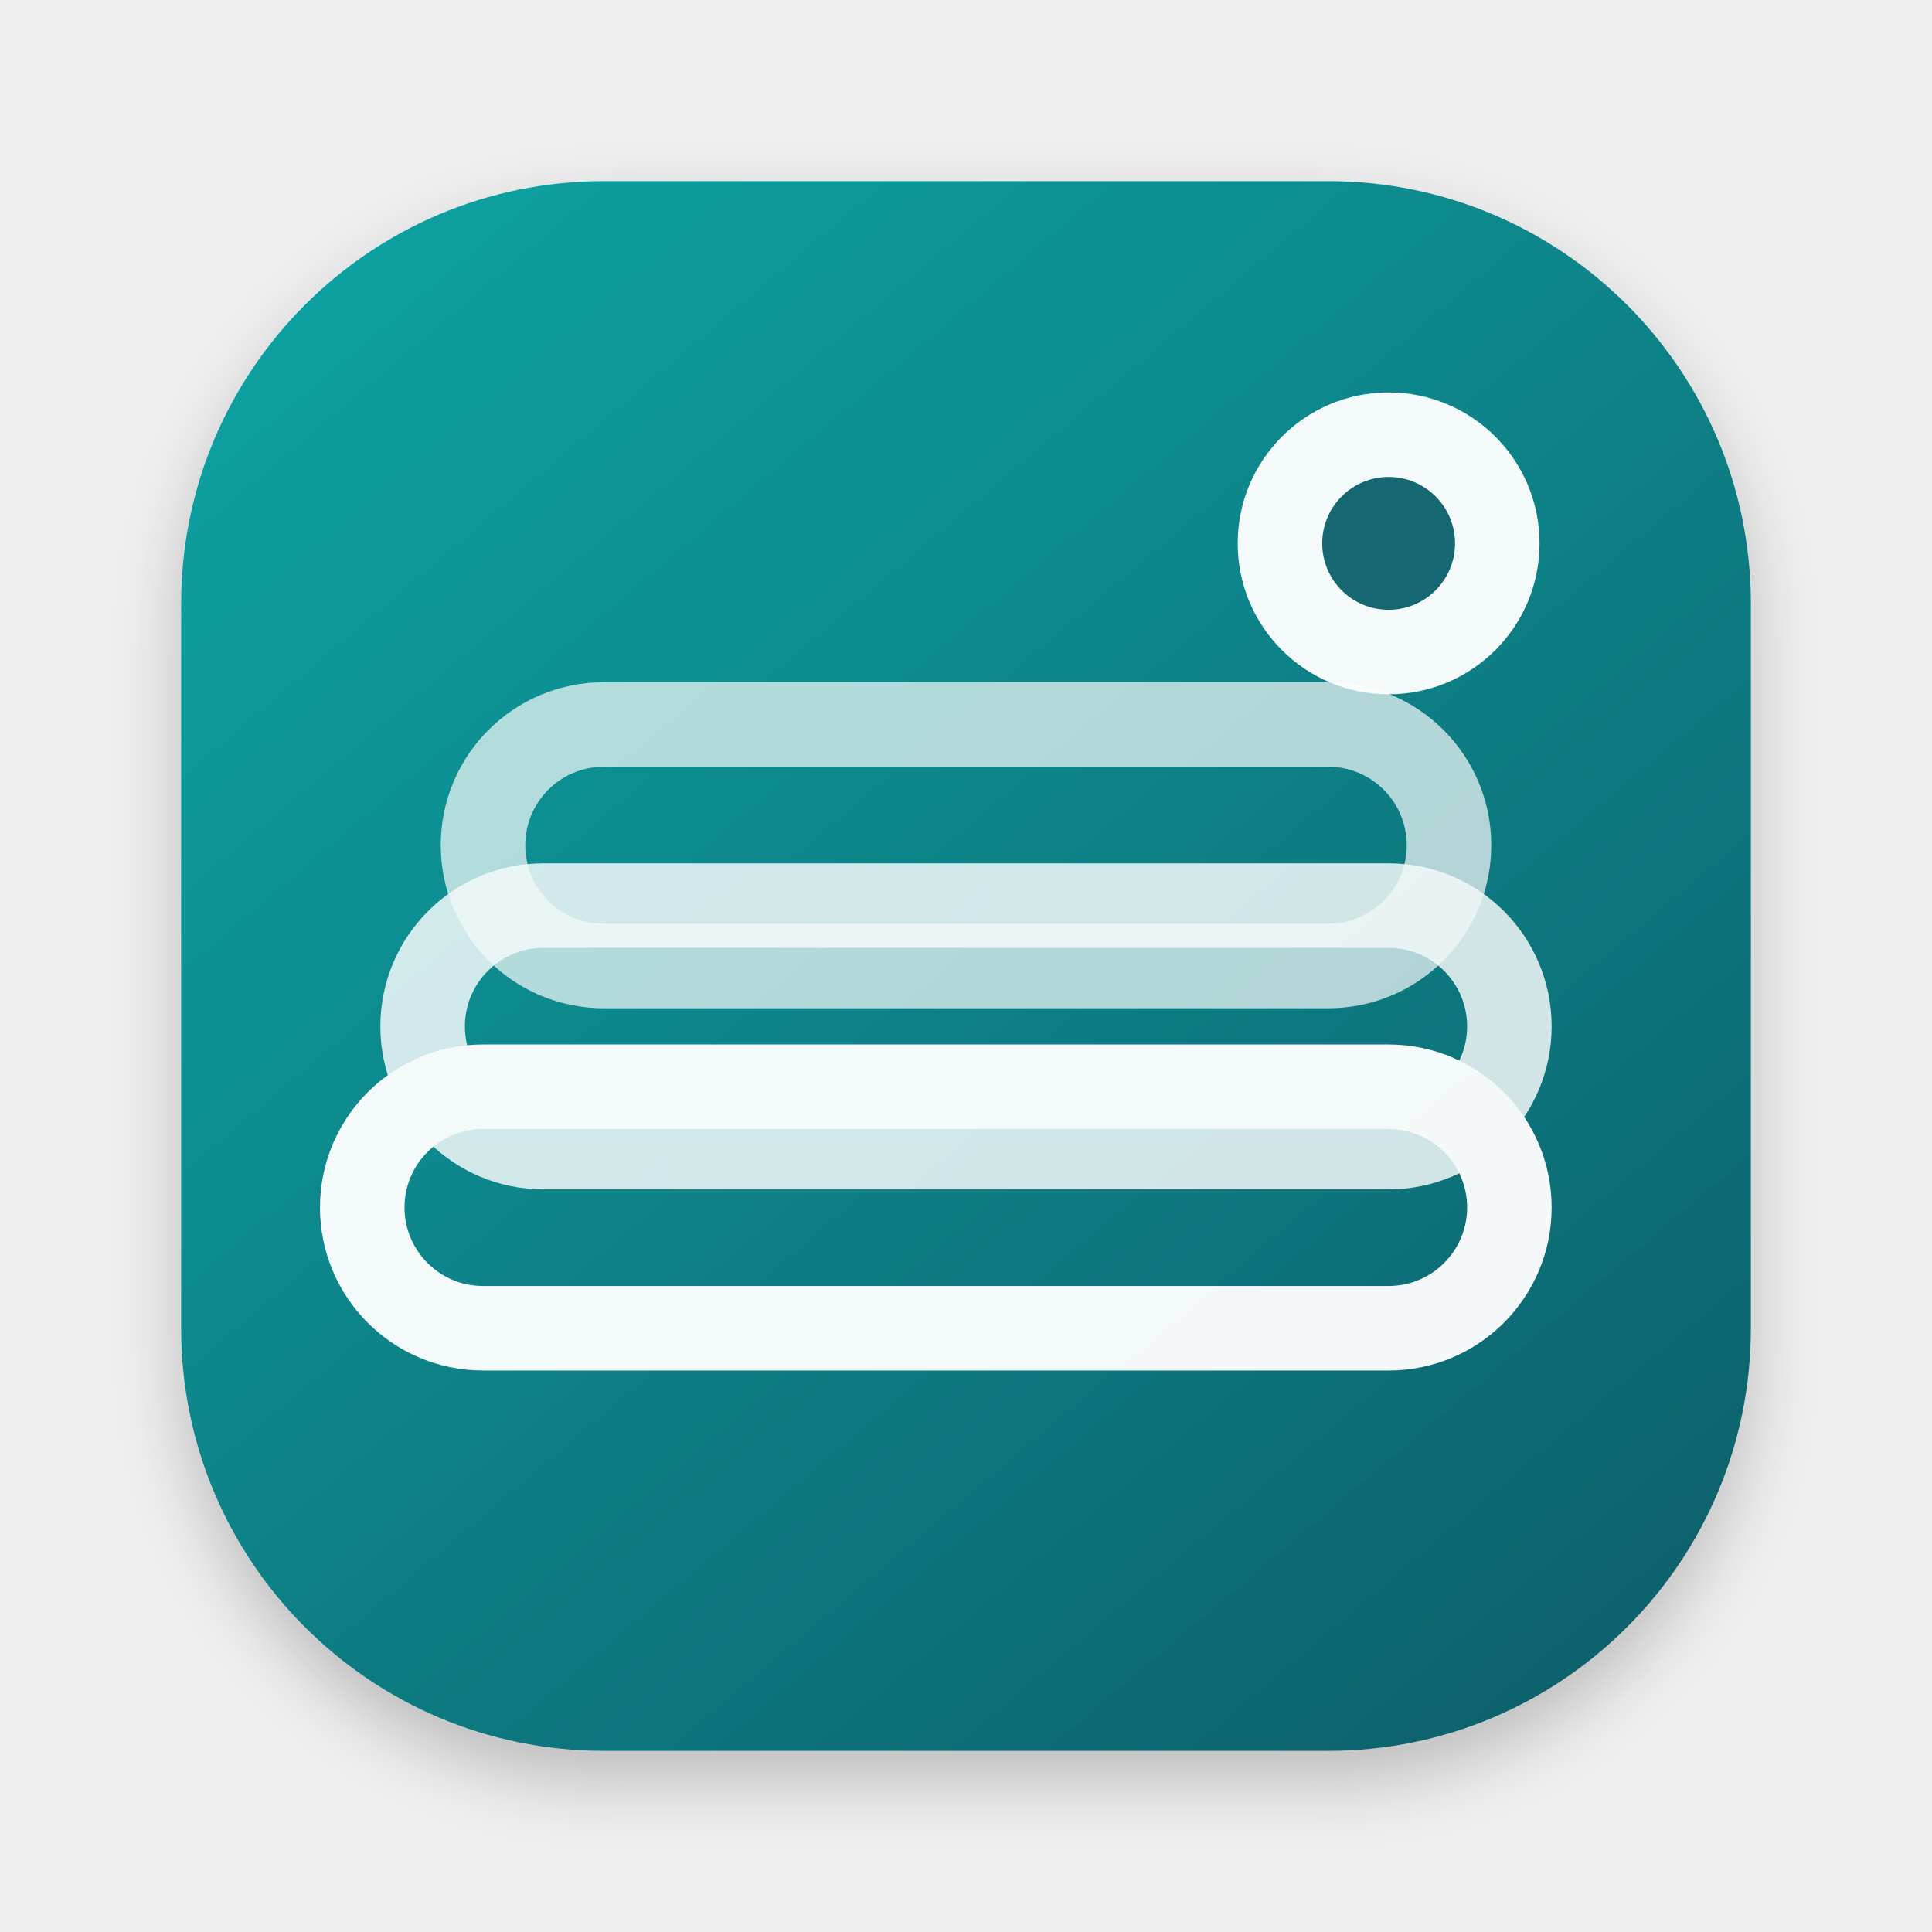
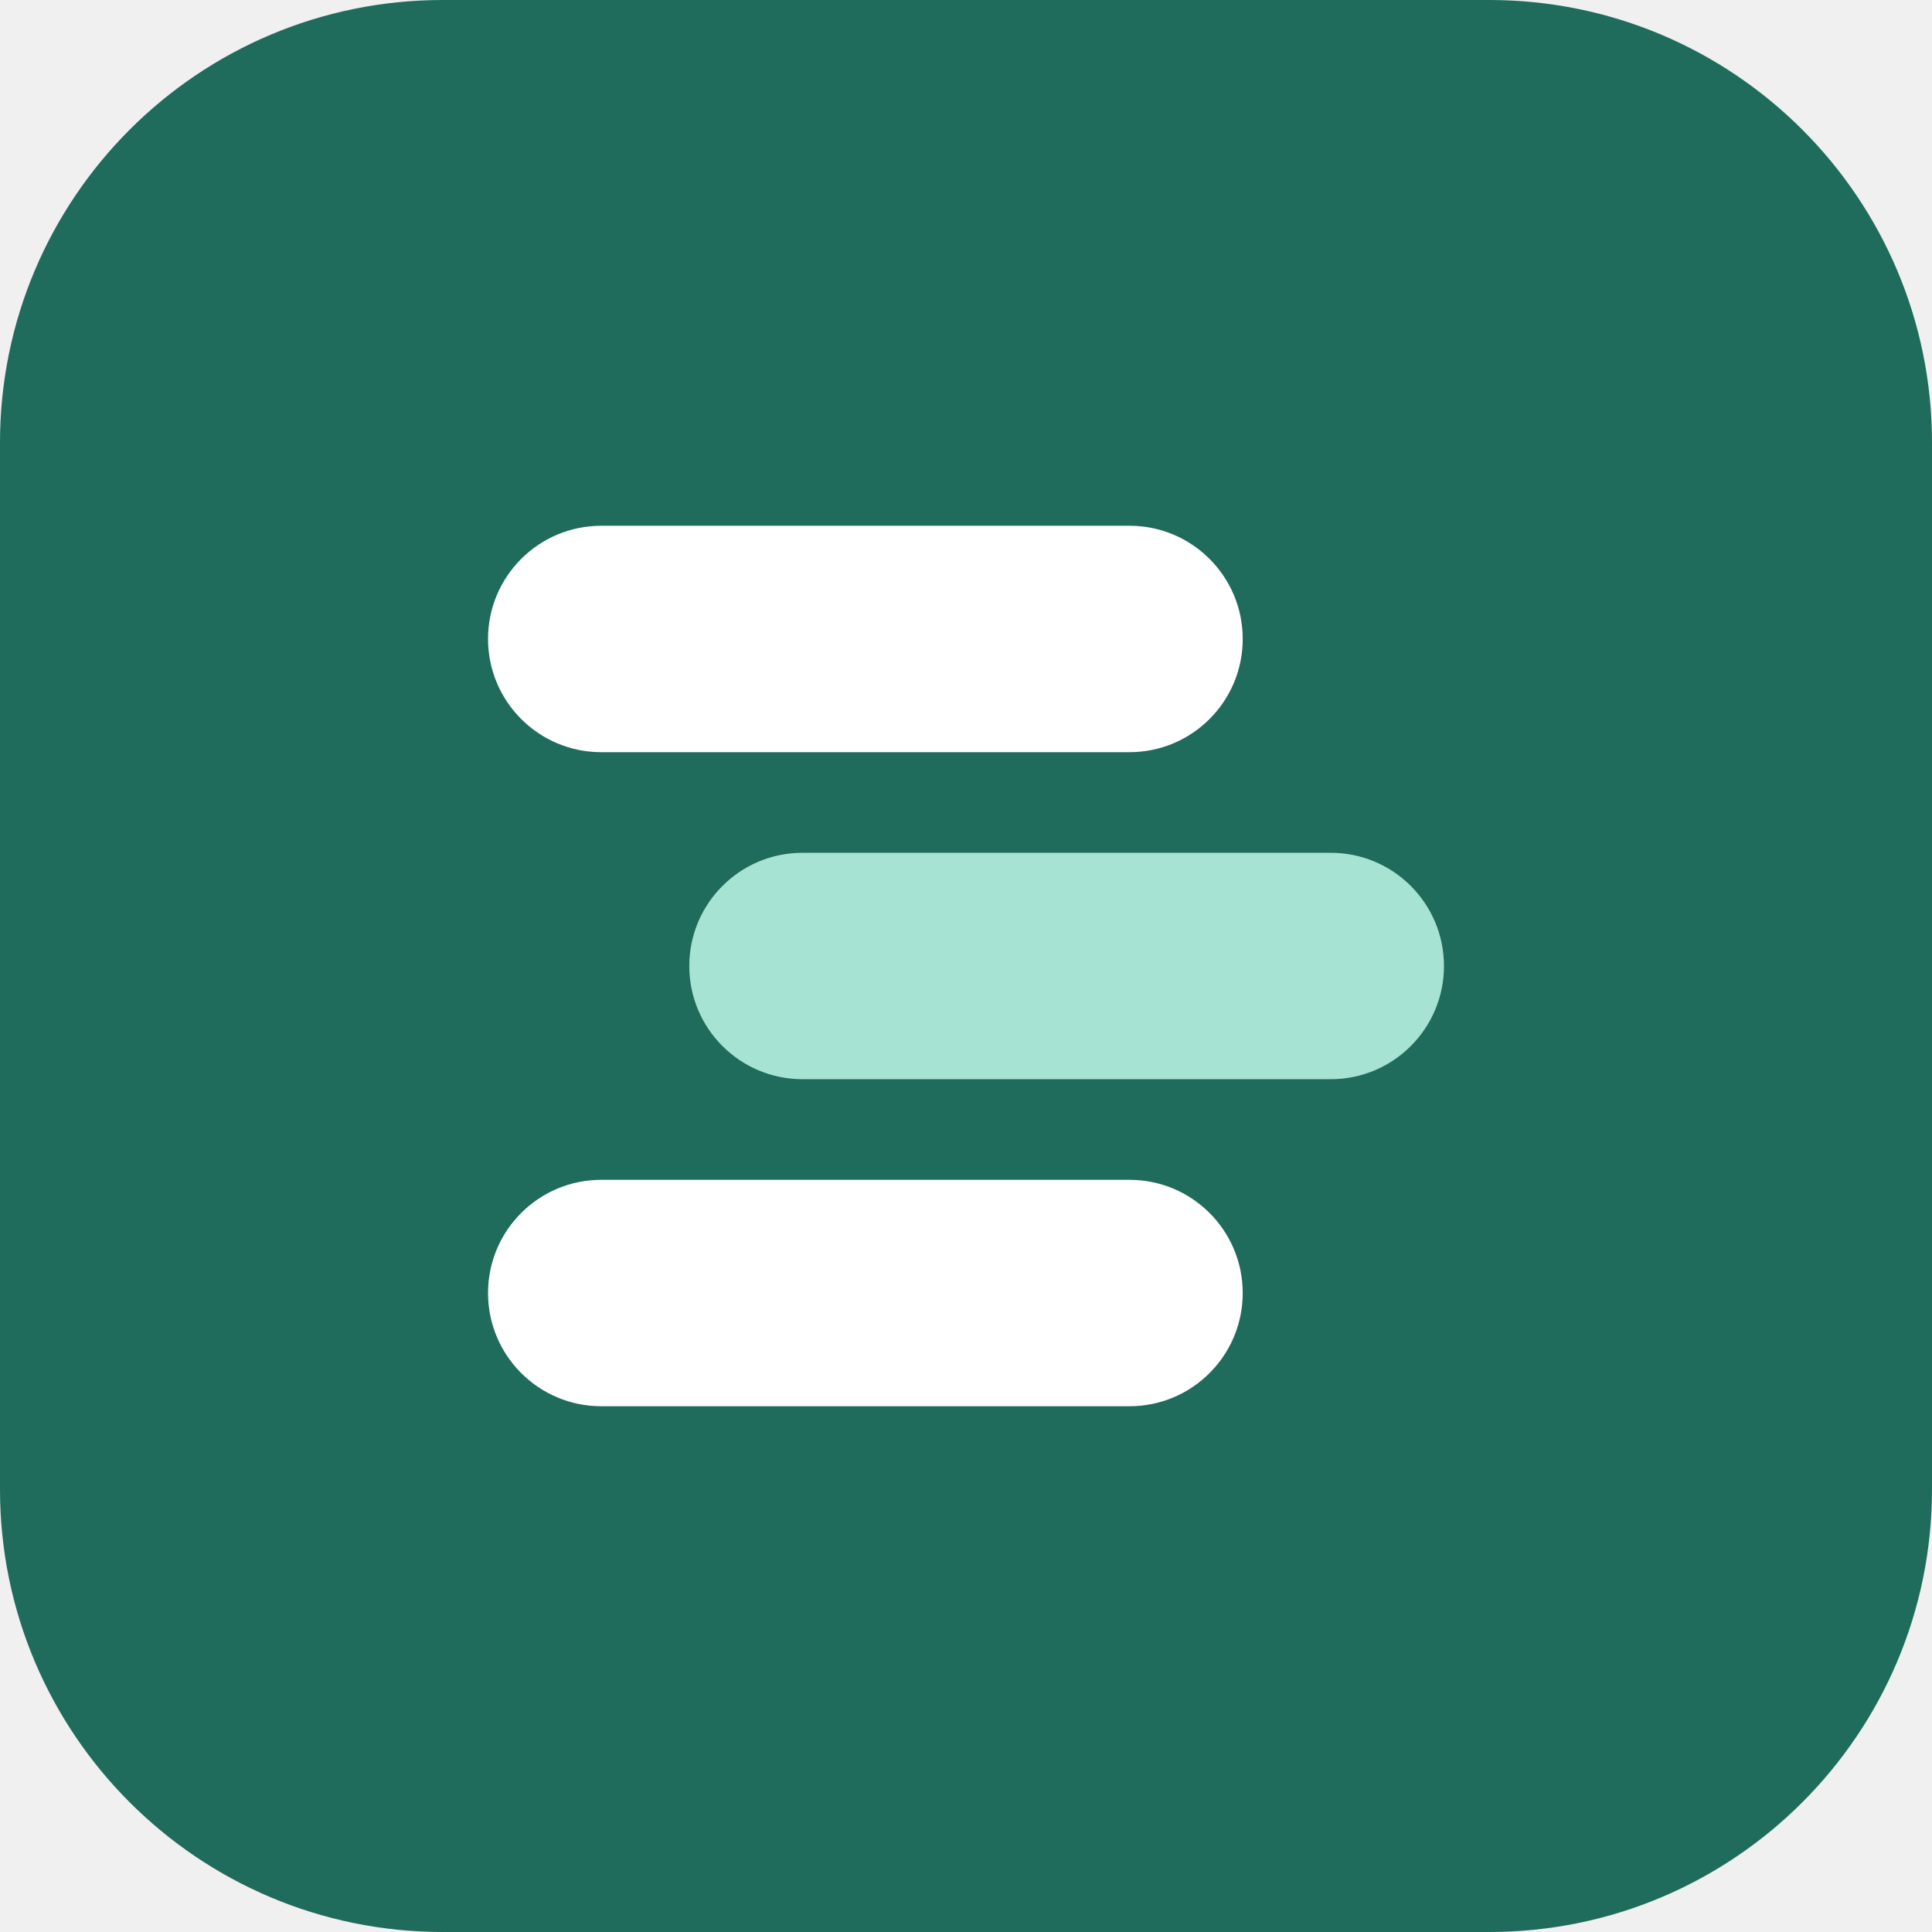
- <svg xmlns="http://www.w3.org/2000/svg" width="64" height="64" viewBox="0 0 64 64">
-   <defs>
-     <linearGradient id="g" x1="10" y1="6" x2="54" y2="58" gradientUnits="userSpaceOnUse">
-       <stop offset="0" stop-color="#0AA3A3" />
-       <stop offset="1" stop-color="#0B5F6A" />
-     </linearGradient>
-     <filter id="s" x="-20%" y="-20%" width="140%" height="140%">
-       <feDropShadow dx="0" dy="1" stdDeviation="1.2" flood-color="#000" flood-opacity="0.22" />
-     </filter>
-   </defs>
-   <rect x="6" y="6" width="52" height="52" rx="14" fill="url(#g)" filter="url(#s)" />
-   <g fill="none" stroke="#FFFFFF" stroke-width="2.8" stroke-linejoin="round" opacity="0.95">
-     <path d="M20 24h24a4 4 0 0 1 4 4v0a4 4 0 0 1-4 4H20a4 4 0 0 1-4-4v0a4 4 0 0 1 4-4z" opacity="0.72" />
-     <path d="M18 30h28a4 4 0 0 1 4 4v0a4 4 0 0 1-4 4H18a4 4 0 0 1-4-4v0a4 4 0 0 1 4-4z" opacity="0.85" />
-     <path d="M16 36h30a4 4 0 0 1 4 4v0a4 4 0 0 1-4 4H16a4 4 0 0 1-4-4v0a4 4 0 0 1 4-4z" />
+ <svg xmlns="http://www.w3.org/2000/svg" width="64" height="64" viewBox="0 0 48 48">
+   <rect width="48" height="48" rx="11" fill="#1f6b5c" />
+   <g transform="translate(9 9) scale(.625)">
+     <rect x="5" y="6.5" width="30" height="9" rx="4.5" fill="#ffffff" />
+     <rect x="13" y="19.5" width="30" height="9" rx="4.5" fill="#a6e3d3" />
+     <rect x="5" y="32.5" width="30" height="9" rx="4.5" fill="#ffffff" />
  </g>
-   <circle cx="46" cy="18" r="5" fill="#FFFFFF" opacity="0.95" />
-   <circle cx="46" cy="18" r="2.2" fill="#0B5F6A" opacity="0.95" />
</svg>
